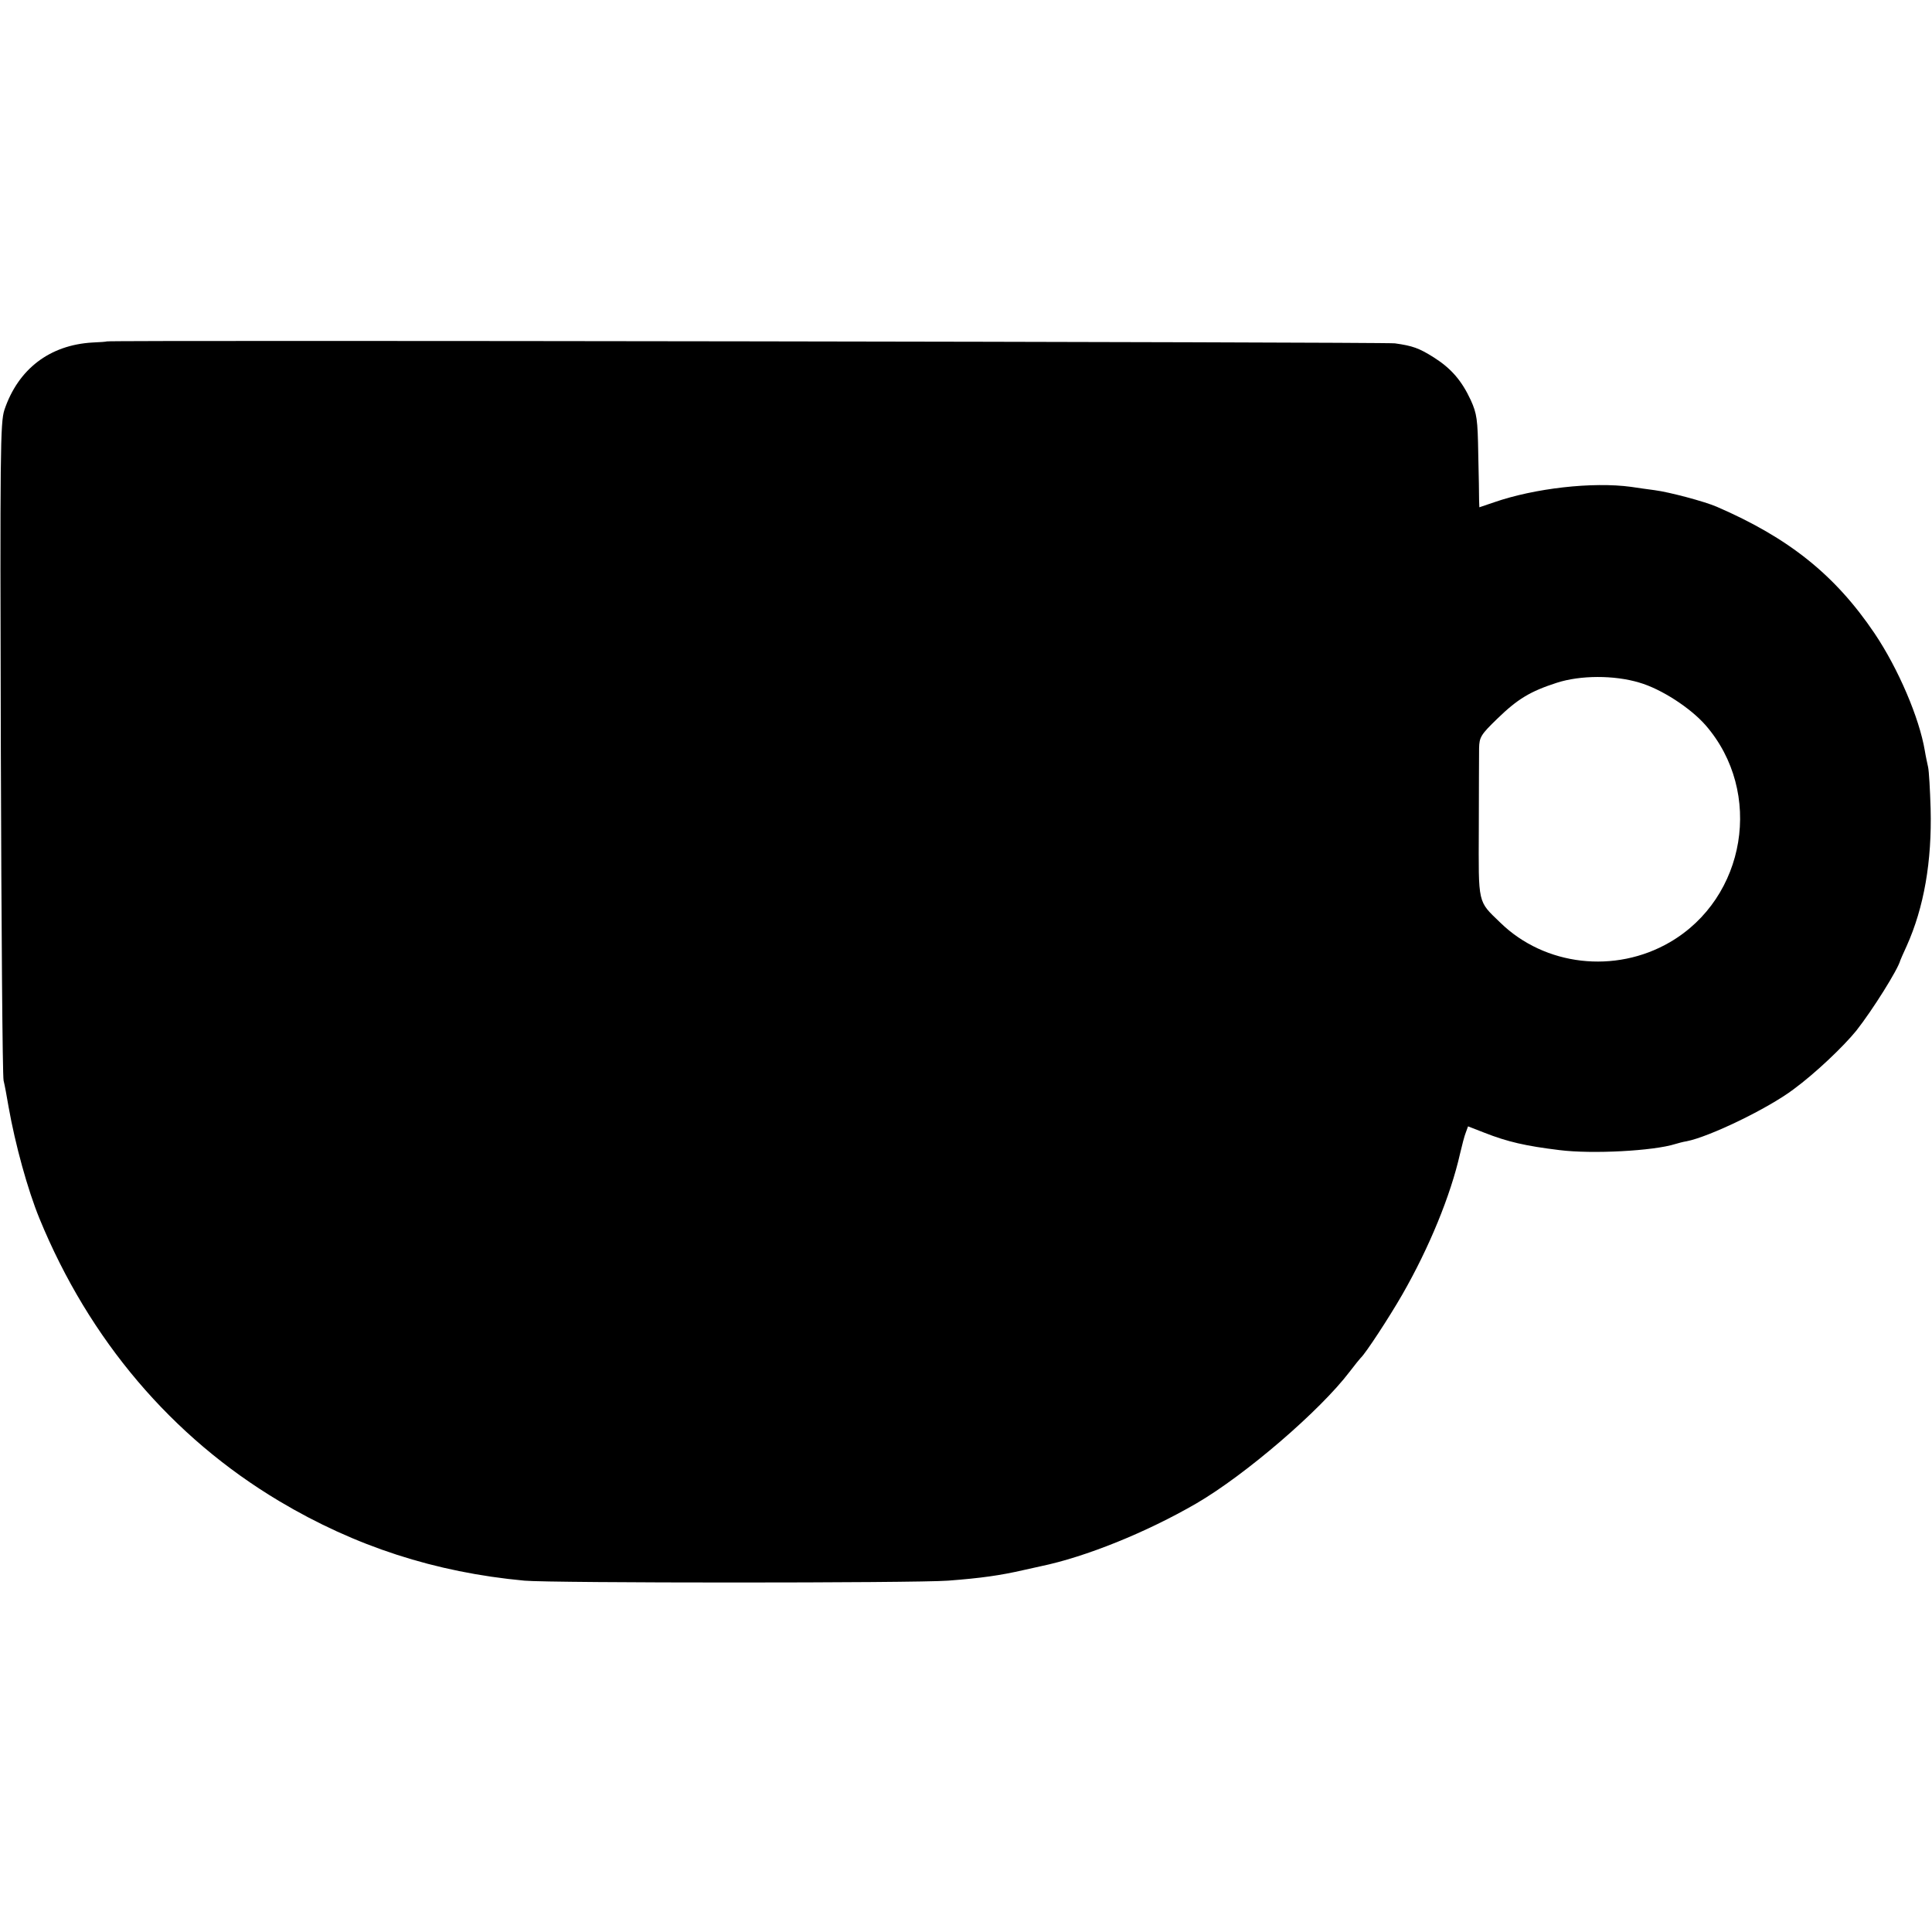
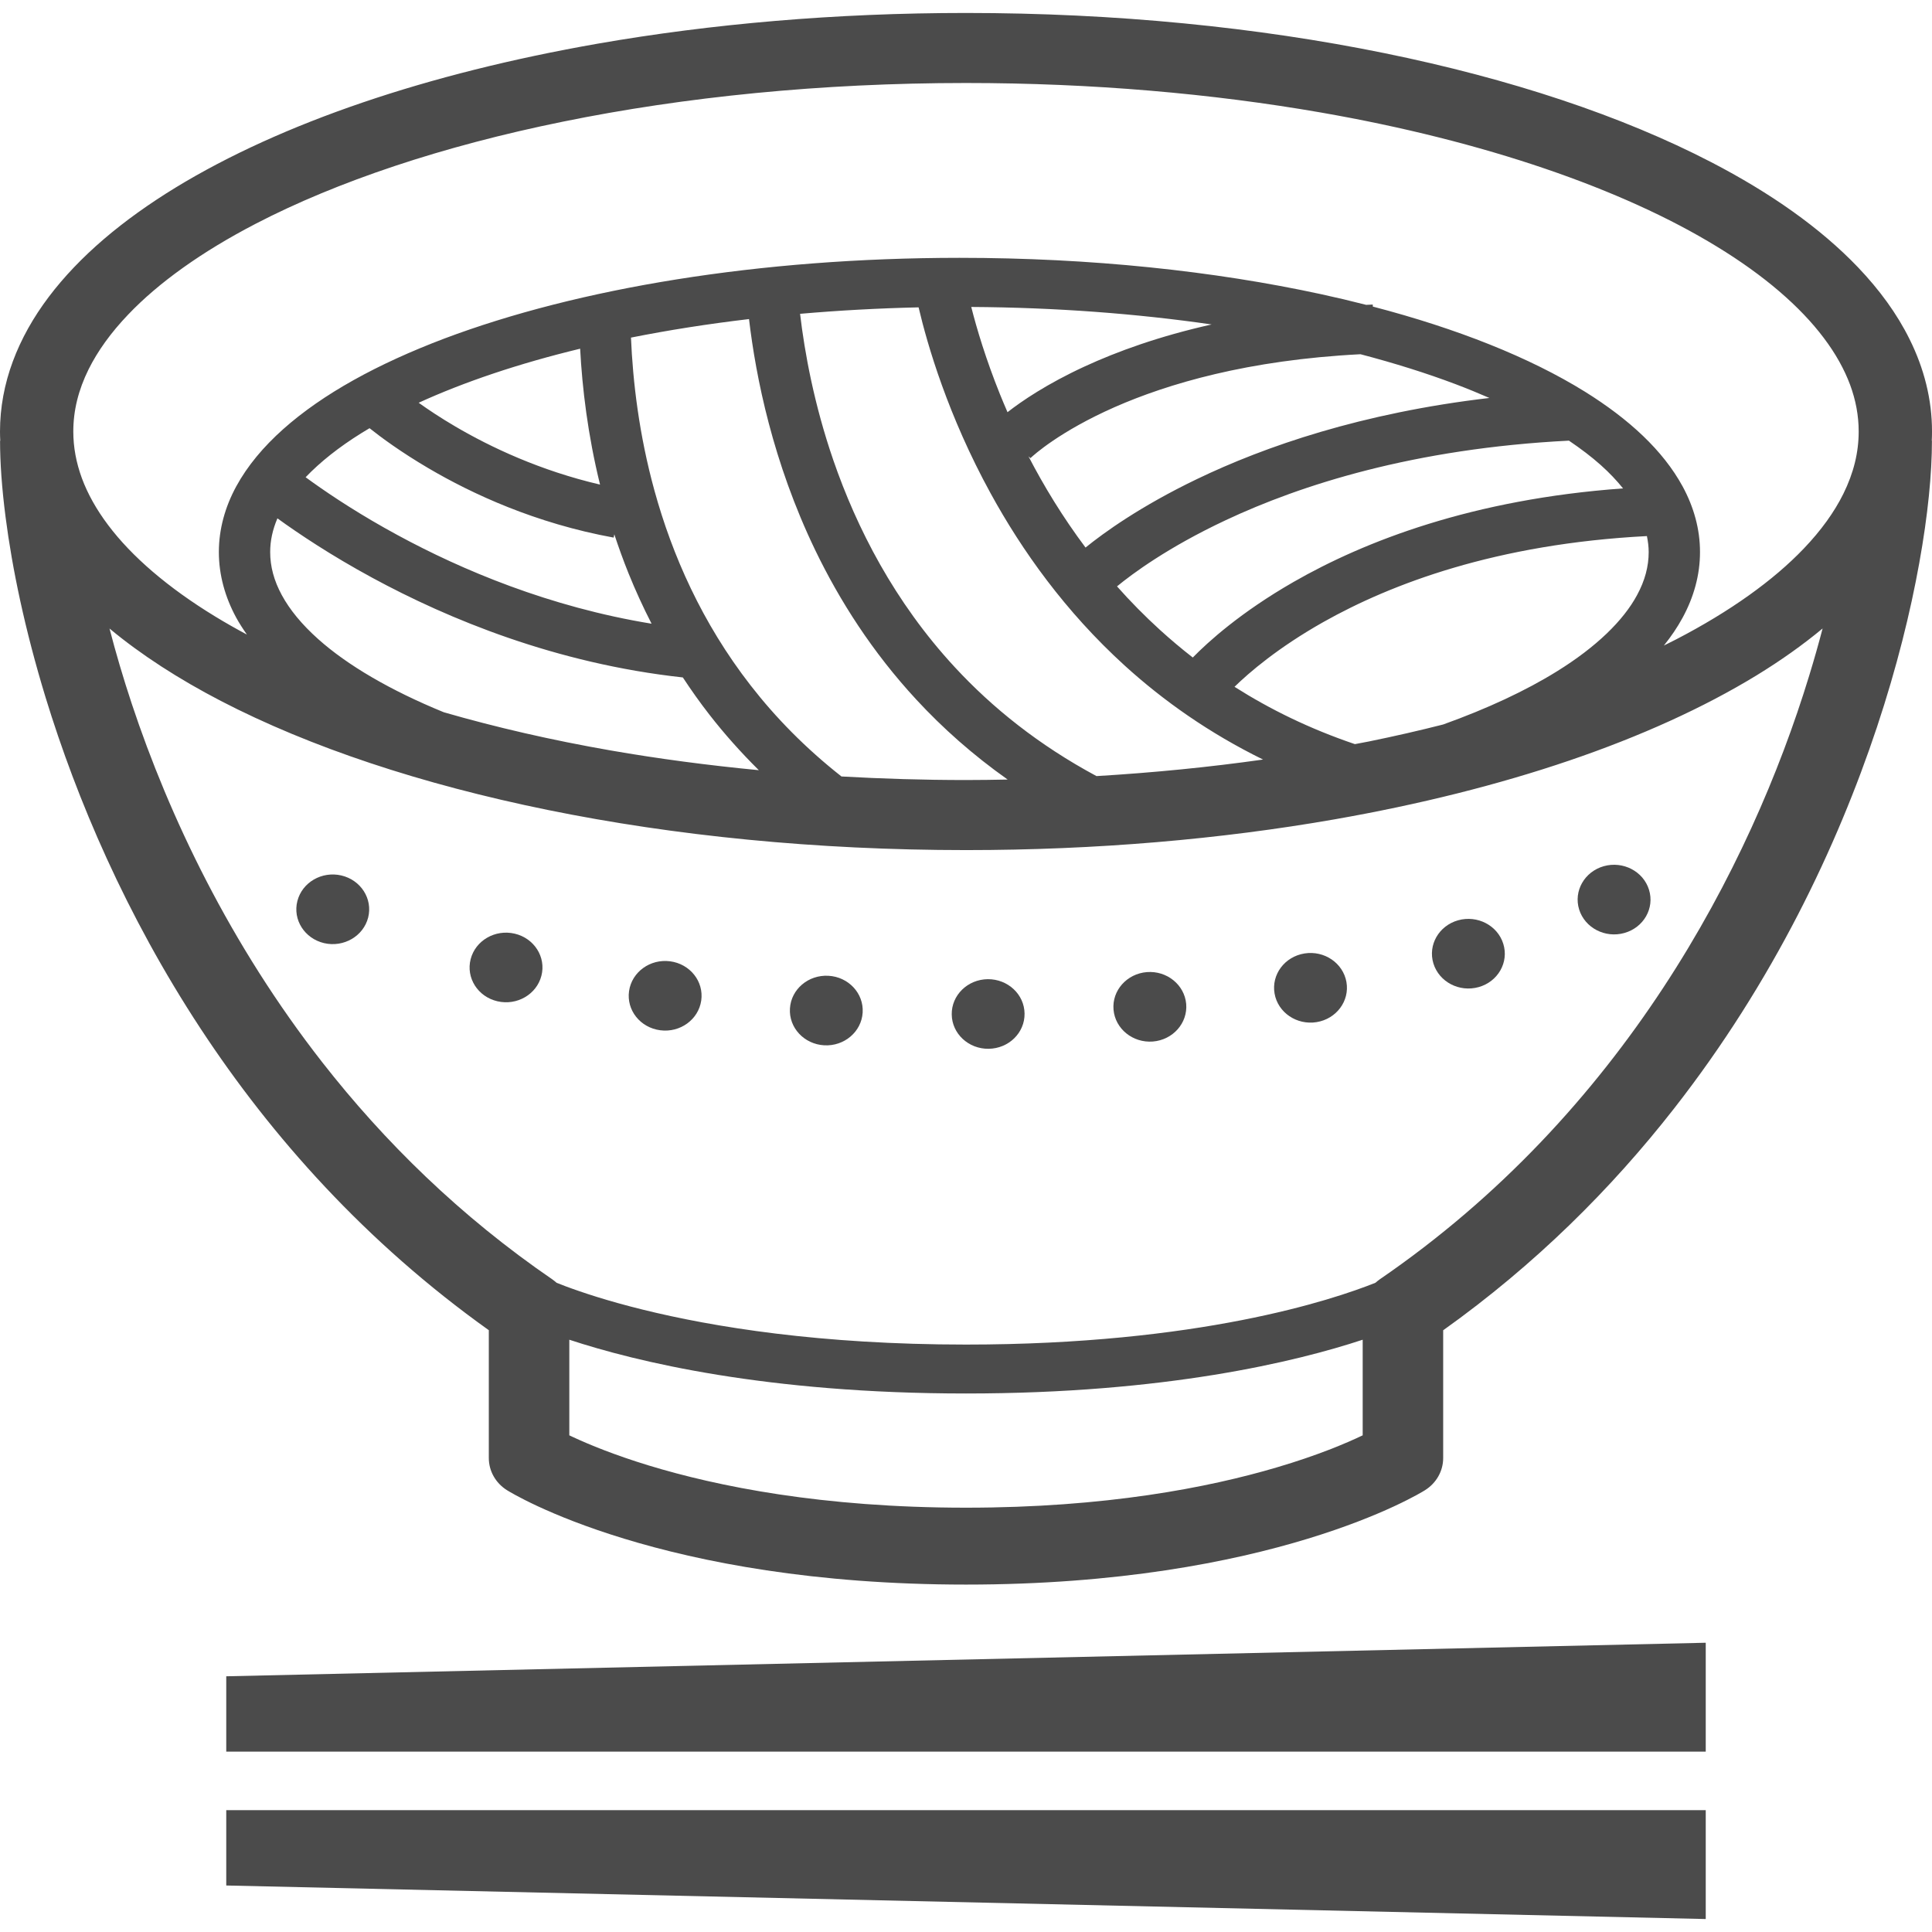
- <svg xmlns="http://www.w3.org/2000/svg" version="1.0" width="700pt" height="700pt" viewBox="0 0 700 700" preserveAspectRatio="xMidYMid meet">
-   <g transform="translate(0,700) scale(0.1,-0.1)" fill="#000000" stroke="none">
-     <path d="M387 5763 c-1 -1 -24 -3 -52 -4 -155 -9 -269 -96 -319 -244 -15 -46 -16 -145 -13 -1225 2 -646 6 -1188 10 -1205 4 -16 12 -59 18 -95 24 -136 69 -300 112 -405 180 -439 480 -792 869 -1024 275 -164 565 -258 888 -288 97 -9 1416 -9 1535 0 119 9 189 19 272 38 27 6 55 12 63 14 164 34 384 123 565 228 177 103 448 336 555 477 19 25 37 47 40 50 17 15 104 148 151 230 97 169 175 359 209 510 7 30 16 65 21 77 l8 22 59 -23 c84 -33 149 -48 272 -63 119 -15 341 -3 420 22 10 3 28 8 41 10 82 16 294 118 387 188 79 58 181 155 228 213 59 75 151 222 159 254 1 3 11 26 23 52 63 140 92 307 87 498 -2 69 -6 136 -9 150 -3 14 -9 41 -12 60 -20 119 -96 297 -182 425 -143 212 -311 346 -572 459 -44 19 -171 53 -225 60 -22 3 -60 8 -85 12 -140 19 -350 -5 -497 -56 l-53 -18 -1 26 c0 15 -1 90 -3 167 -2 126 -5 146 -27 195 -33 71 -71 115 -134 155 -54 34 -77 42 -141 51 -35 5 -4663 12 -4667 7z m5552 -1236 c80 -23 186 -92 241 -155 210 -242 147 -625 -130 -786 -198 -115 -453 -86 -614 71 -83 80 -79 64 -78 341 0 136 1 267 1 291 1 40 6 49 66 107 73 71 119 99 215 130 86 28 209 28 299 1z" />
+ <svg xmlns="http://www.w3.org/2000/svg" version="1.1" id="_x32_" x="0px" y="0px" viewBox="0 0 512 512" style="width: 64px; height: 64px; opacity: 1;" xml:space="preserve">
+   <style type="text/css">
+ 	.st0{fill:#4B4B4B;}
+ </style>
+   <g>
+     <path class="st0" d="M386.409,243.888c-5.116,1.442-8.044,6.573-6.537,11.455c1.52,4.896,6.878,7.682,11.994,6.246   c5.116-1.436,8.044-6.573,6.524-11.455C396.882,245.245,391.511,242.453,386.409,243.888z" style="fill: rgb(75, 75, 75);" />
+     <path class="st0" d="M345.692,252.678c-5.259,0.853-8.798,5.607-7.916,10.63c0.881,5.024,5.87,8.414,11.128,7.568   c5.259-0.853,8.798-5.614,7.916-10.631C355.924,255.215,350.95,251.833,345.692,252.678z" style="fill: rgb(75, 75, 75);" />
+     <path class="st0" d="M425.022,229.548c-5.116,1.45-8.044,6.58-6.537,11.469c1.521,4.882,6.893,7.674,11.994,6.232   c5.117-1.436,8.044-6.566,6.524-11.455C435.497,230.905,430.124,228.12,425.022,229.548z" style="fill: rgb(75, 75, 75);" />
+     <path class="st0" d="M512,114.353c0.014-8.477-2.104-16.742-5.94-24.451c-3.34-6.758-7.988-13.111-13.673-19.066   c-9.976-10.432-23.151-19.69-38.912-27.869c-23.635-12.244-53.124-22.071-86.665-28.9C333.27,7.238,295.708,3.436,256,3.436   c-34.577,0-67.535,2.892-97.607,8.136c-45.138,7.902-83.766,21.005-111.848,38.13c-14.042,8.584-25.496,18.213-33.64,29   c-4.079,5.408-7.29,11.107-9.508,17.083C1.18,101.755,0,108.007,0,114.353c0,0.832,0.028,1.663,0.071,2.487l-0.057-0.028   c0,5.727,0.469,12.507,1.464,20.224c1.734,13.487,5.116,29.831,10.616,47.837c8.271,26.989,21.346,57.701,41.044,87.688   c18.845,28.694,43.83,56.72,76.403,79.957v33.874c0,3.446,1.806,6.637,4.818,8.526c0.725,0.448,10.915,6.716,31.068,12.855   c20.138,6.154,50.21,12.158,90.572,12.158s70.434-6.005,90.587-12.158c20.139-6.139,30.343-12.406,31.053-12.855   c3.014-1.89,4.818-5.08,4.818-8.526v-33.854c24.488-17.459,44.668-37.626,61.168-58.745   c26.264-33.583,43.275-69.511,53.792-101.111c5.258-15.811,8.883-30.542,11.199-43.418c2.33-12.883,3.368-23.876,3.368-32.453   l-0.043,0.007C511.986,116.002,512,115.177,512,114.353z M361.126,380.38c-4.462,2.131-11.995,5.322-22.754,8.492   c-18.148,5.365-45.407,10.68-82.372,10.68c-38.145,0-65.957-5.663-84.092-11.191c-9.054-2.764-15.704-5.5-19.982-7.49   c-0.383-0.171-0.711-0.328-1.051-0.49v-25.34c17.65,5.82,52.328,14.254,105.125,14.248c52.798,0.006,87.475-8.428,105.126-14.248   V380.38z M479.426,179.153c-7.774,25.432-20.152,54.46-38.628,82.571c-18.476,28.118-43.034,55.313-75.224,77.363   c-0.384,0.277-0.739,0.568-1.08,0.866c-11.455,4.576-46.886,16.365-108.494,16.372c-38.685,0-67.038-4.661-85.627-9.252   c-9.294-2.288-16.159-4.576-20.635-6.253c-0.825-0.313-1.549-0.59-2.231-0.868c-0.341-0.298-0.696-0.589-1.08-0.866   c-24.53-16.799-44.611-36.582-60.969-57.502c-24.516-31.344-40.632-65.268-50.538-95.078c-2.288-6.9-4.25-13.572-5.898-19.939   c8.371,6.956,18.276,13.352,29.503,19.186c23.635,12.251,53.124,22.064,86.665,28.9c33.526,6.829,71.102,10.63,110.81,10.63   c34.578,0,67.536-2.885,97.608-8.136c45.137-7.902,83.765-21.006,111.862-38.145c6.41-3.923,12.265-8.065,17.538-12.45   C481.942,170.633,480.747,174.847,479.426,179.153z M113.511,124.067c11.625,6.835,28.381,14.617,49.116,18.404l0.17-0.874   c1.137,3.432,2.374,6.885,3.781,10.368c1.791,4.427,3.822,8.889,6.096,13.323c-27.059-4.42-50.282-14.24-67.279-23.464   c-9.636-5.216-17.253-10.24-22.441-13.935c-0.696-0.498-1.35-0.967-1.962-1.414c3.823-4.001,8.812-7.994,14.937-11.789   c0.654-0.405,1.336-0.802,2.004-1.208C100.933,115.867,106.22,119.782,113.511,124.067z M110.952,106.735   c12.038-5.507,26.506-10.389,42.792-14.325c0.554,10.509,2.032,22.845,5.273,36.013c-15.874-3.702-28.993-9.898-38.387-15.42   C116.736,110.722,113.482,108.548,110.952,106.735z M342.792,154.232c-13.999,8.03-22.626,15.86-26.69,20.018   c-3.042-2.36-5.927-4.804-8.684-7.306c-4.093-3.724-7.888-7.589-11.398-11.547c4.022-3.311,13.445-10.325,28.751-17.516   c19.954-9.38,49.912-19.022,91.013-21.105c3.127,2.125,5.969,4.264,8.414,6.452c2.302,2.054,4.263,4.129,5.926,6.204   C390.246,132.295,361.637,143.41,342.792,154.232z M436.449,142.067c0.284,1.407,0.469,2.814,0.469,4.228   c0,3.816-0.995,7.568-3.084,11.419c-3.624,6.737-10.801,13.743-21.246,20.209c-8.215,5.102-18.405,9.863-30.144,14.077   c-6.367,1.62-12.918,3.119-19.684,4.498c-1.208,0.249-2.472,0.461-3.695,0.704c-11.952-4.044-22.526-9.231-31.906-15.193   c3.866-3.774,11.498-10.354,23.492-17.132C368.672,154.723,396.499,144.135,436.449,142.067z M317.21,126.959   c-15.008,7.212-24.715,14.241-29.532,18.149c-6.054-8.08-11.042-16.302-15.121-24.175l0.526,0.483l0.057-0.064   c0.739-0.696,7.646-7.013,22.27-13.466c14.056-6.182,35.26-12.492,65.134-14.012c9.039,2.373,17.495,5.024,25.183,7.93   c3.142,1.187,6.112,2.41,8.982,3.66C360.884,109.415,335.217,118.297,317.21,126.959z M287.408,97.135   c-10.005,4.619-16.656,9.174-20.408,12.102c-0.696-1.613-1.364-3.191-1.99-4.733c-3.738-9.294-6.154-17.367-7.618-23.158   c22.441,0.134,43.915,1.776,63.698,4.64C307.234,89.085,296.064,93.135,287.408,97.135z M262.523,130.74   c8.286,15.121,19.74,31.273,35.516,45.628c10.289,9.358,22.454,17.935,36.681,24.92c-14.141,2.004-28.908,3.474-44.142,4.384   c-15.264-8.207-27.585-18.092-37.534-28.85c-16.032-17.318-26.008-36.916-32.204-54.866c-5.102-14.823-7.603-28.508-8.811-38.791   c10.176-0.888,20.664-1.471,31.408-1.713C245.781,91.429,251.225,110.132,262.523,130.74z M216.022,145.748   c6.452,13.38,15.136,27.038,26.832,39.672c6.95,7.518,14.979,14.66,24.188,21.169c-3.666,0.072-7.333,0.128-11.043,0.128   c-11.198,0-22.213-0.342-33-0.945c-9.522-7.49-17.467-15.619-24.061-24.111c-12.933-16.621-20.807-34.62-25.482-51.583   c-4.122-14.944-5.756-29.07-6.24-40.61c9.92-1.976,20.38-3.624,31.281-4.91C200.318,99.964,204.809,122.447,216.022,145.748z    M98.688,153.13c20.138,10.922,48.59,22.718,82.272,26.399c2.189,3.326,4.52,6.638,7.064,9.892   c3.908,5.024,8.271,9.935,13.075,14.688c-13.544-1.3-26.676-3.042-39.211-5.223c-15.732-2.736-30.556-6.161-44.284-10.133   c-14.17-5.799-25.525-12.457-33.27-19.378c-4.348-3.88-7.56-7.809-9.65-11.661c-2.09-3.851-3.084-7.603-3.084-11.419   c0-2.985,0.64-5.934,1.919-8.926C79.089,141.399,87.617,147.126,98.688,153.13z M488.507,130.867   c-2.388,4.825-5.883,9.693-10.474,14.496c-8.044,8.428-19.499,16.642-33.824,24.075c-1.066,0.547-2.175,1.094-3.27,1.642   c1.919-2.374,3.582-4.832,4.974-7.39c2.956-5.436,4.619-11.334,4.604-17.395c0.015-6.048-1.648-11.952-4.604-17.389   c-5.216-9.558-14.197-17.822-25.908-25.119c-14.681-9.103-33.81-16.692-56.194-22.541l-0.014-0.54   c-0.597,0.021-1.166,0.064-1.748,0.085c-3.894-1.002-7.887-1.947-11.98-2.835c-28.325-6.14-60.998-9.629-95.804-9.629   c-53.067,0.014-101.104,8.065-136.477,21.382c-17.68,6.694-32.248,14.674-42.736,24.018c-5.244,4.676-9.479,9.728-12.449,15.178   c-2.956,5.436-4.604,11.341-4.604,17.389c0,6.061,1.648,11.959,4.604,17.395c0.838,1.527,1.804,3.02,2.828,4.476   c-2.928-1.563-5.756-3.169-8.428-4.803c-12.507-7.625-22.1-15.896-28.339-24.203c-3.127-4.15-5.429-8.293-6.964-12.421   c-1.506-4.121-2.274-8.208-2.274-12.386c0-5.55,1.336-10.986,4.065-16.507c2.402-4.818,5.884-9.686,10.488-14.496   c8.03-8.428,19.484-16.636,33.81-24.068c21.488-11.15,49.372-20.536,81.448-27.053c32.076-6.538,68.36-10.233,106.76-10.233   c33.441,0,65.262,2.807,94.112,7.831c43.276,7.547,79.872,20.209,104.884,35.523c12.521,7.632,22.1,15.911,28.338,24.218   c3.127,4.142,5.429,8.292,6.964,12.406c1.521,4.122,2.274,8.214,2.274,12.379C492.572,119.91,491.236,125.339,488.507,130.867z" style="fill: rgb(75, 75, 75);" />
+     <path class="st0" d="M303.923,257.617c-5.302,0.426-9.267,4.882-8.826,9.956c0.44,5.08,5.116,8.853,10.417,8.442   c5.315-0.426,9.266-4.882,8.84-9.962C313.9,260.978,309.238,257.198,303.923,257.617z" style="fill: rgb(75, 75, 75);" />
+     <path class="st0" d="M261.755,259.493c-5.329,0.064-9.607,4.242-9.536,9.337c0.057,5.088,4.434,9.174,9.764,9.11   c5.329-0.058,9.607-4.228,9.536-9.331C271.462,263.522,267.086,259.443,261.755,259.493z" style="fill: rgb(75, 75, 75);" />
+     <path class="st0" d="M136.392,247.427c-5.188-1.208-10.403,1.826-11.668,6.772c-1.265,4.952,1.904,9.941,7.092,11.149   c5.188,1.208,10.403-1.826,11.668-6.78C144.749,253.623,141.566,248.635,136.392,247.427z" style="fill: rgb(75, 75, 75);" />
+     <path class="st0" d="M177.578,254.753c-5.287-0.689-10.148,2.843-10.872,7.895c-0.725,5.046,2.97,9.692,8.257,10.382   c5.287,0.696,10.147-2.843,10.872-7.888C186.56,260.097,182.865,255.443,177.578,254.753z" style="fill: rgb(75, 75, 75);" />
+     <path class="st0" d="M219.532,258.591c-5.329-0.292-9.892,3.588-10.19,8.676c-0.313,5.08,3.752,9.451,9.082,9.749   c5.315,0.291,9.891-3.596,10.19-8.69C228.926,263.245,224.848,258.874,219.532,258.591z" style="fill: rgb(75, 75, 75);" />
+     <path class="st0" d="M90.459,232.007c-5.173-1.201-10.389,1.826-11.653,6.779c-1.266,4.953,1.904,9.934,7.092,11.156   c5.173,1.194,10.403-1.834,11.668-6.786C98.816,238.21,95.646,233.221,90.459,232.007z" style="fill: rgb(75, 75, 75);" />
+     <polygon class="st0" points="59.96,464.194 452.039,464.194 452.039,435.344 59.96,444.234  " style="fill: rgb(75, 75, 75);" />
+     <polygon class="st0" points="59.96,499.675 452.039,508.564 452.039,479.714 59.96,479.714  " style="fill: rgb(75, 75, 75);" />
  </g>
</svg>
